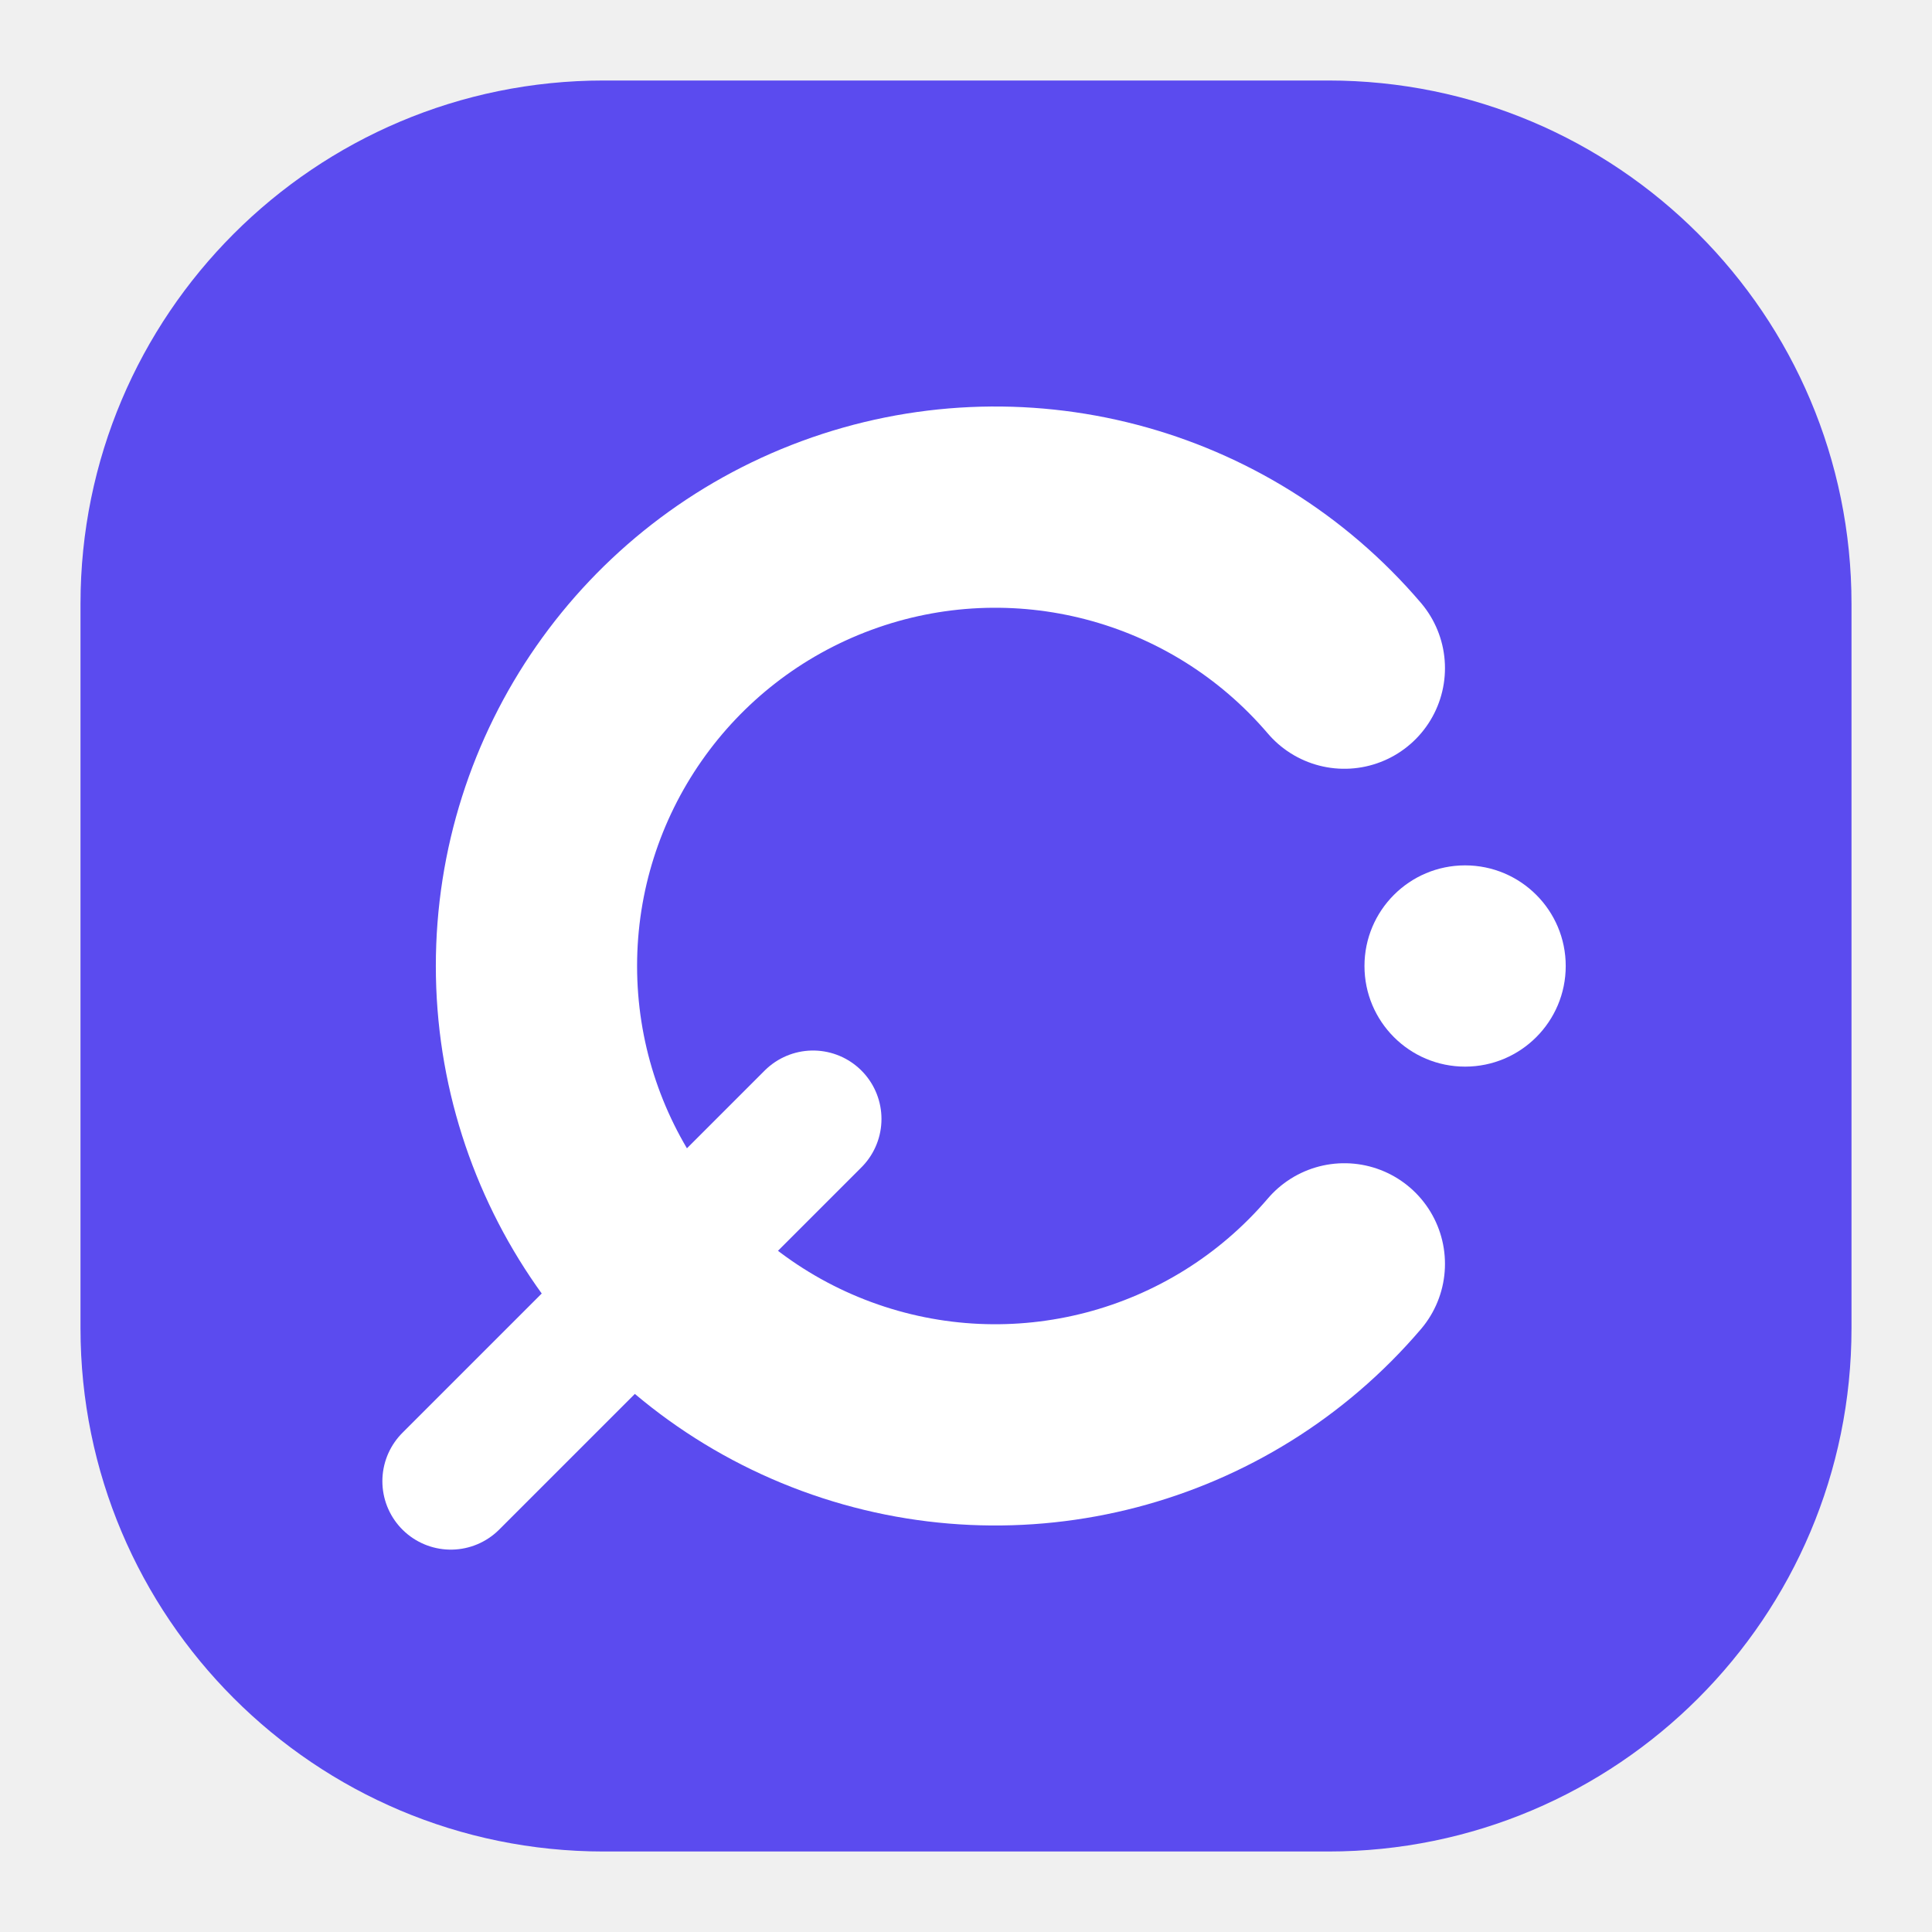
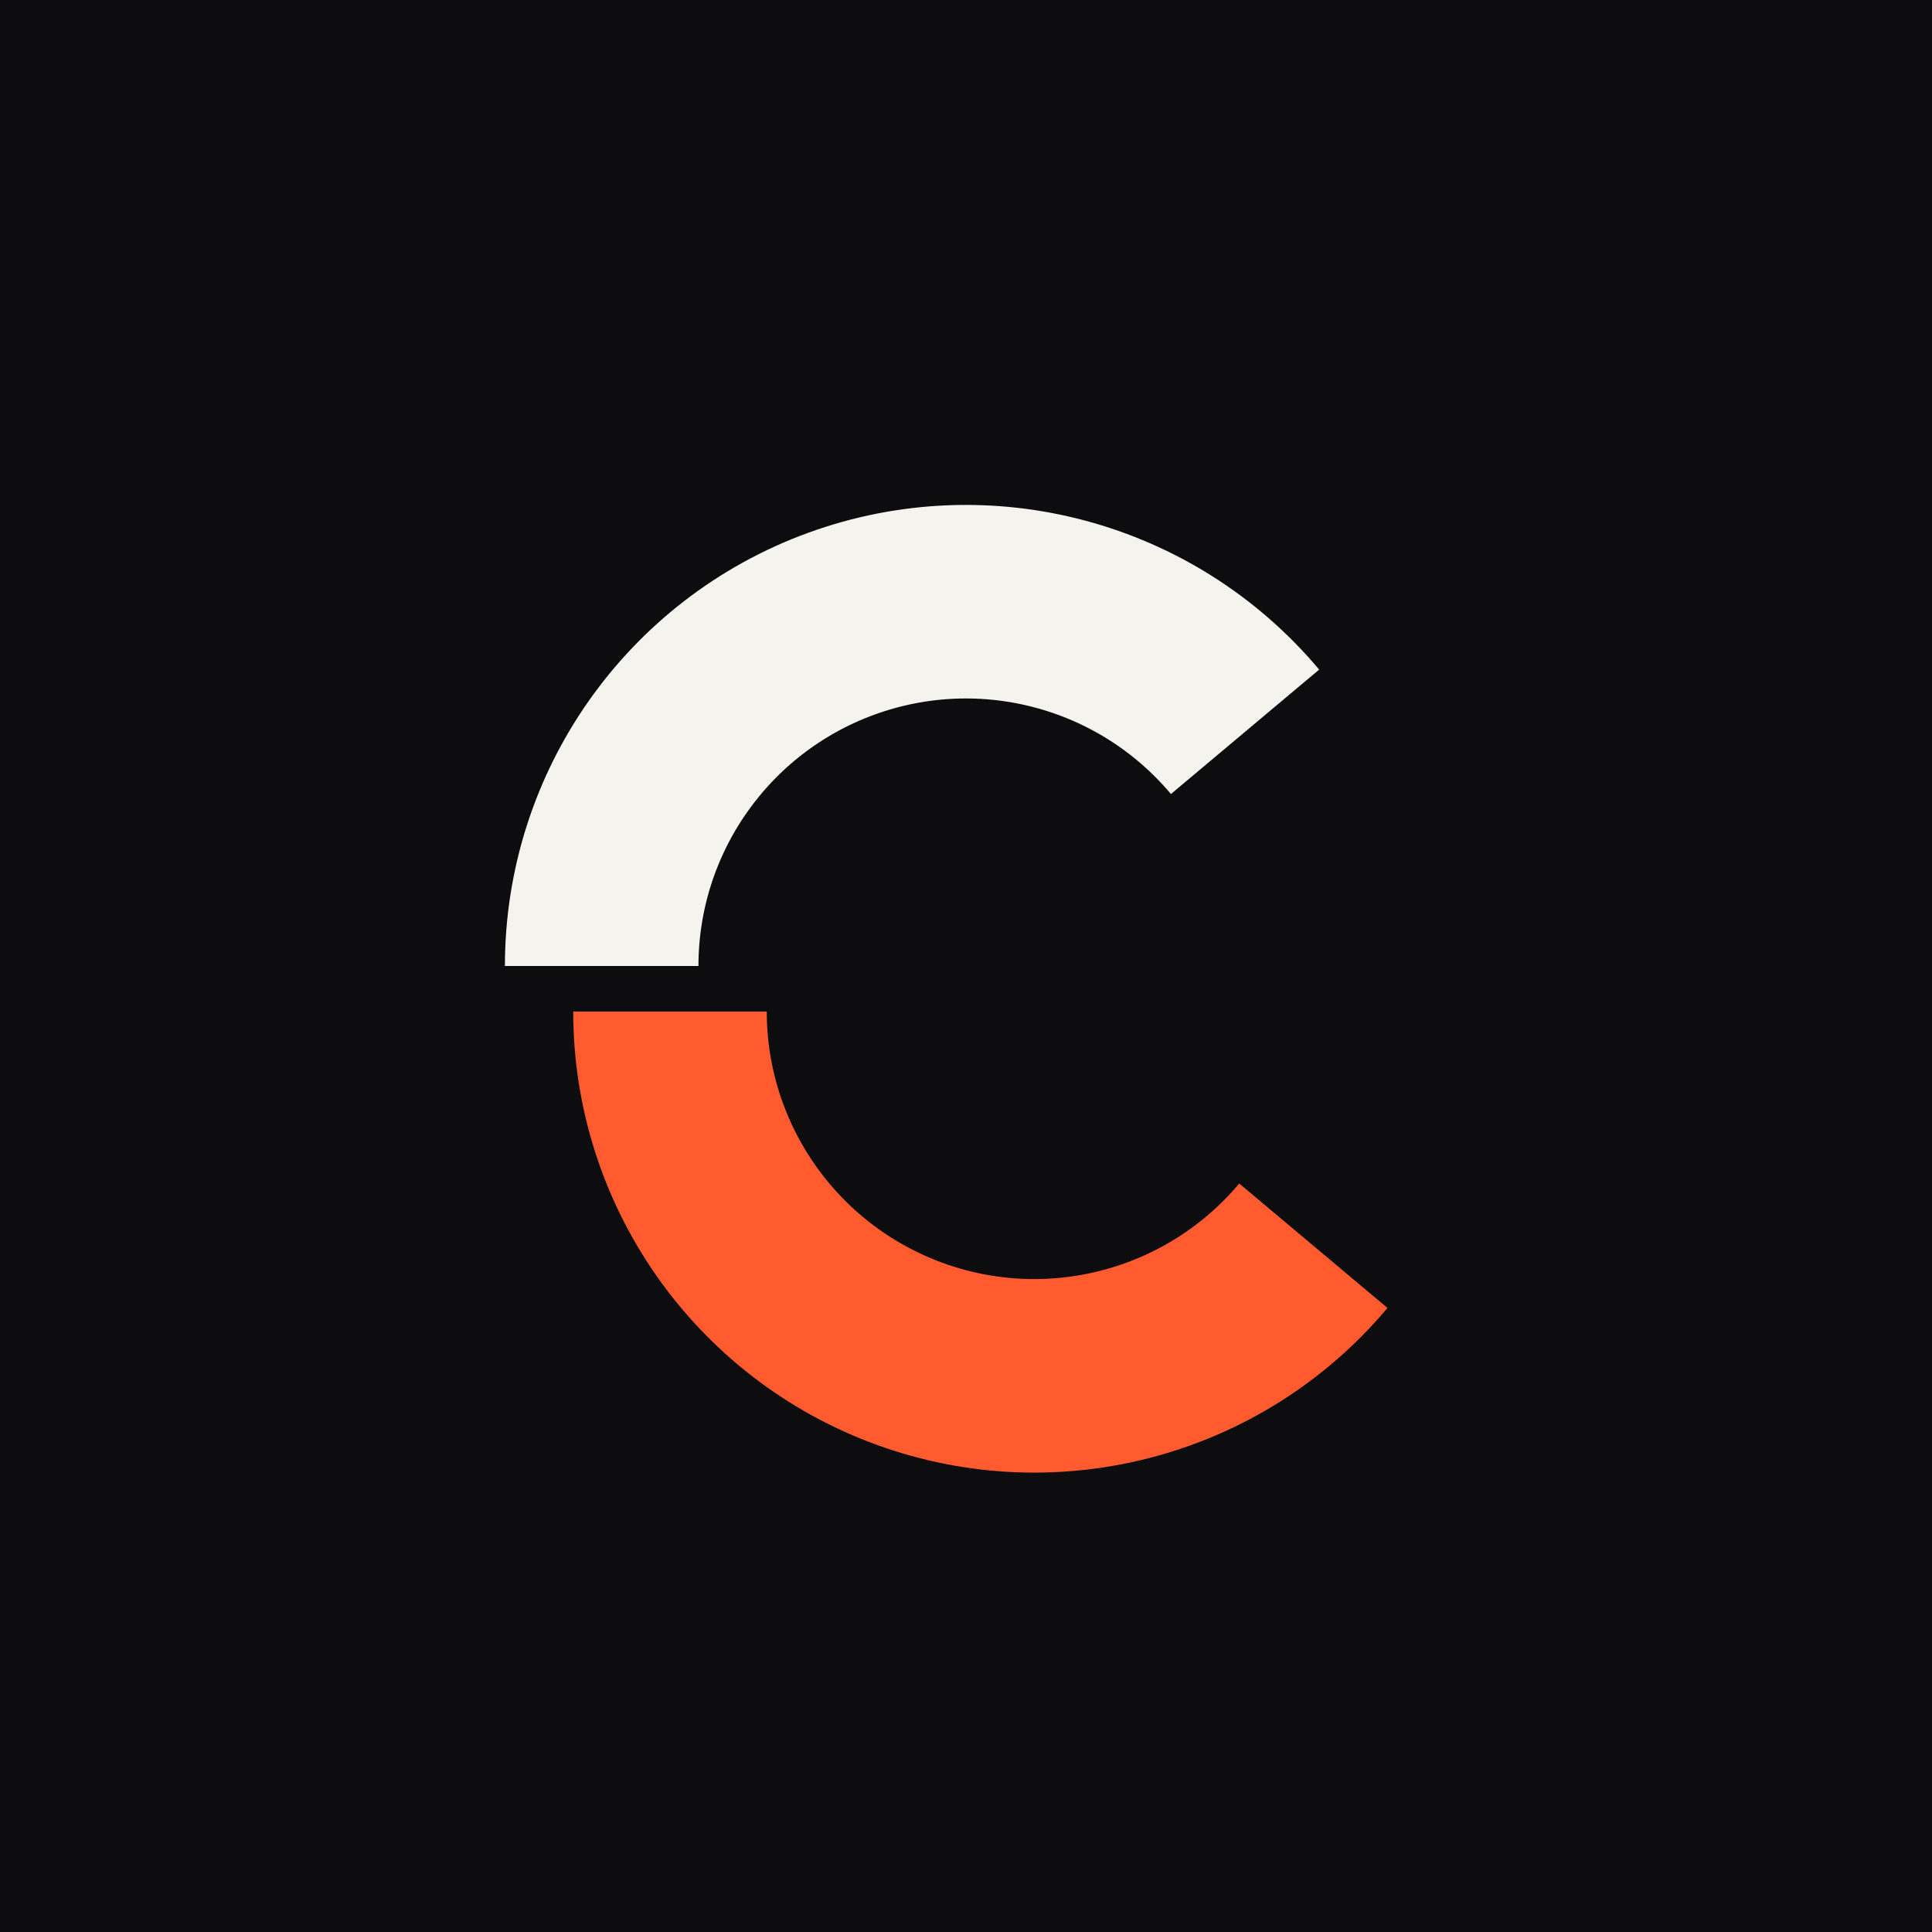
- <svg xmlns="http://www.w3.org/2000/svg" viewBox="0 0 24 24" width="512" height="512">
-   <rect x="1" y="1" width="22" height="22" rx="6.5" fill="#5b4bef" />
-   <path d="M16.7 8.3A5.7 5.7 0 1 0 16.7 15.7" fill="none" stroke="#fff" stroke-width="2.5" stroke-linecap="round" />
-   <path d="M5.6 18.4L10.1 13.9" fill="none" stroke="#fff" stroke-width="1.7" stroke-linecap="round" />
-   <circle cx="18.2" cy="12" r="1.25" fill="#fff" />
+ <svg xmlns="http://www.w3.org/2000/svg" viewBox="0 0 112 112" width="180" height="180">
+   <rect width="112" height="112" fill="#0D0D0F" />
+   <g transform="translate(23 23) scale(0.66)">
+     <path d="M74.51 29.43 A32 32 0 0 0 18 50" fill="none" stroke="#F5F3EE" stroke-width="17" />
+     <path d="M18 50 A32 32 0 0 0 74.51 70.57" fill="none" stroke="#FF5B2E" stroke-width="17" transform="translate(6 4)" />
+   </g>
</svg>
